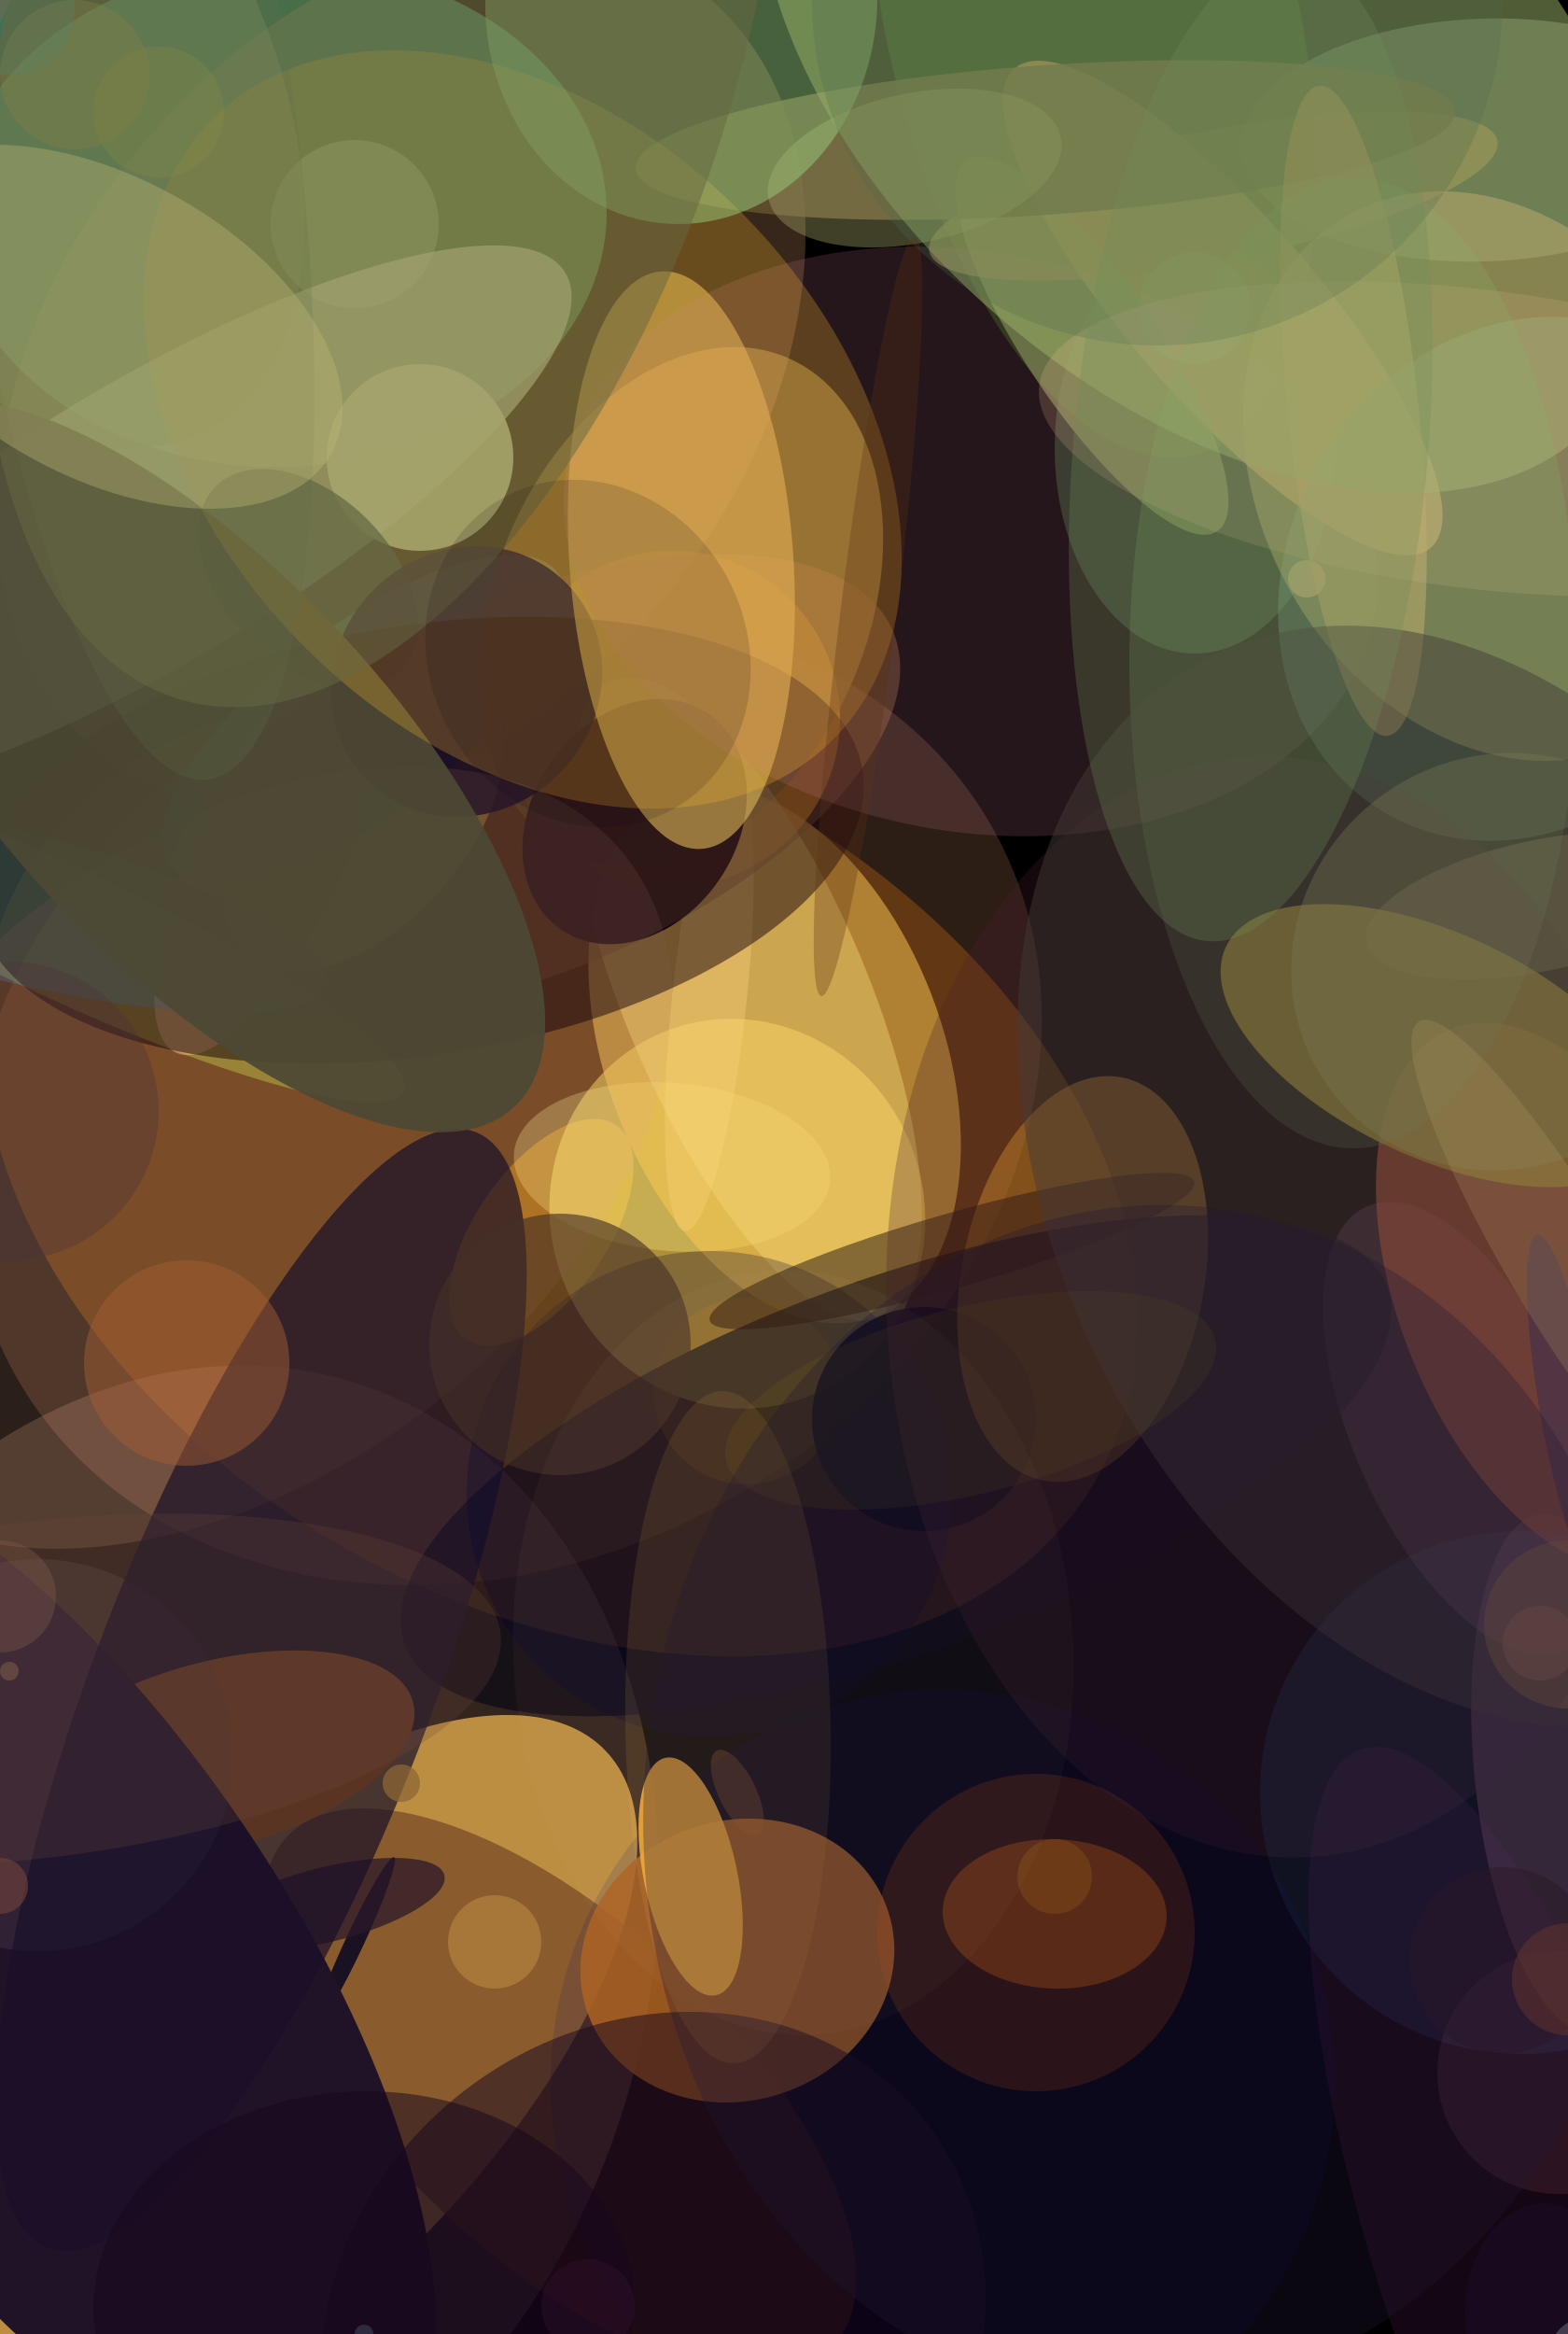
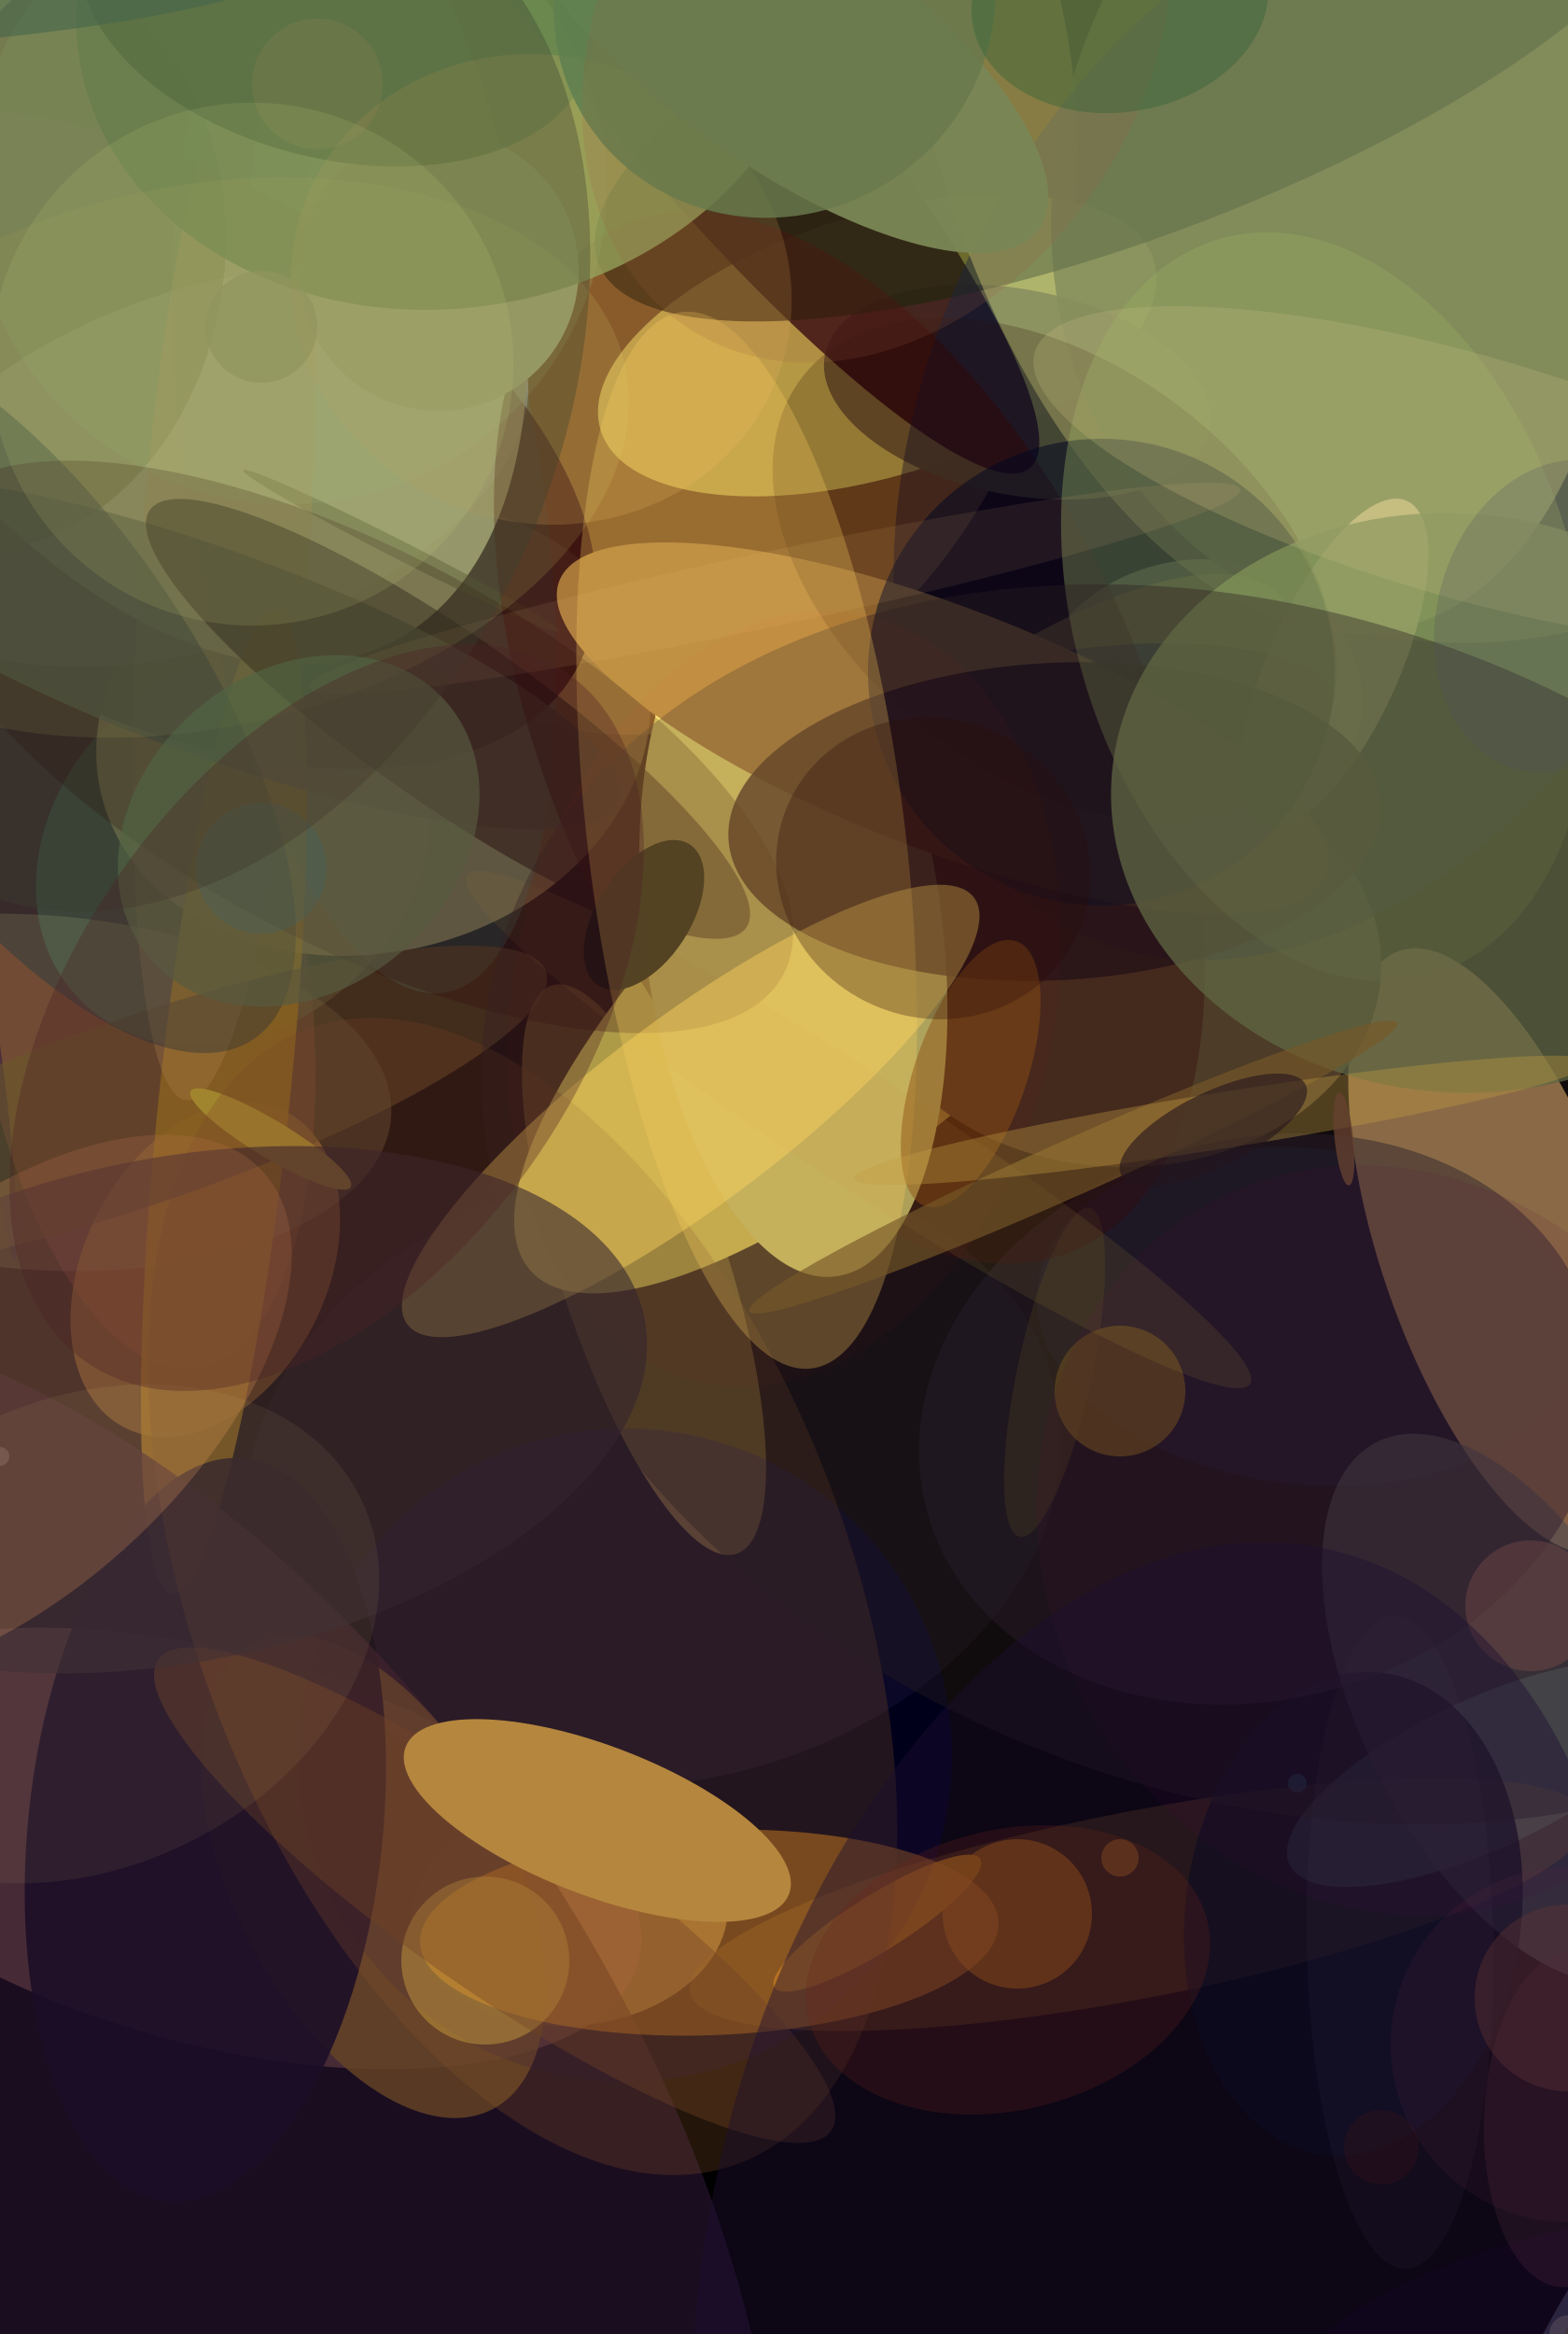
<svg xmlns="http://www.w3.org/2000/svg" width="168" height="250">
  <rect x="0" y="0" width="168" height="250" fill="black" />
-   <ellipse cx="72" cy="77" rx="18" ry="18" fill="rgb(252,155,0)" fill-opacity="0.85" transform="rotate(60, 72, 77)" />
-   <ellipse cx="54" cy="118" rx="49" ry="60" fill="rgb(178,117,84)" fill-opacity="0.25" transform="rotate(61, 54, 118)" />
-   <ellipse cx="58" cy="132" rx="14" ry="7" fill="rgb(224,154,0)" fill-opacity="0.49" transform="rotate(305, 58, 132)" />
-   <ellipse cx="39" cy="88" rx="19" ry="11" fill="rgb(225,226,116)" fill-opacity="0.95" transform="rotate(311, 39, 88)" />
-   <ellipse cx="26" cy="225" rx="24" ry="54" fill="rgb(244,189,65)" fill-opacity="0.71" transform="rotate(226, 26, 225)" />
-   <ellipse cx="38" cy="24" rx="9" ry="9" fill="rgb(225,234,223)" fill-opacity="0.87" transform="rotate(221, 38, 24)" />
-   <ellipse cx="60" cy="126" rx="46" ry="66" fill="rgb(242,132,17)" fill-opacity="0.27" transform="rotate(119, 60, 126)" />
-   <ellipse cx="30" cy="23" rx="27" ry="35" fill="rgb(52,161,112)" fill-opacity="0.73" transform="rotate(89, 30, 23)" />
-   <ellipse cx="79" cy="130" rx="21" ry="20" fill="rgb(255,230,96)" fill-opacity="0.50" transform="rotate(69, 79, 130)" />
-   <ellipse cx="60" cy="224" rx="40" ry="18" fill="rgb(65,25,1)" fill-opacity="0.58" transform="rotate(43, 60, 224)" />
-   <ellipse cx="168" cy="190" rx="28" ry="10" fill="rgb(160,95,106)" fill-opacity="0.36" transform="rotate(84, 168, 190)" />
-   <ellipse cx="18" cy="211" rx="51" ry="66" fill="rgb(245,173,147)" fill-opacity="0.21" transform="rotate(198, 18, 211)" />
-   <ellipse cx="45" cy="49" rx="10" ry="10" fill="rgb(213,253,198)" fill-opacity="0.96" transform="rotate(260, 45, 49)" />
-   <ellipse cx="39" cy="77" rx="26" ry="10" fill="rgb(60,143,130)" fill-opacity="1.00" transform="rotate(143, 39, 77)" />
-   <ellipse cx="73" cy="65" rx="20" ry="29" fill="rgb(130,110,43)" fill-opacity="0.76" transform="rotate(203, 73, 65)" />
-   <ellipse cx="76" cy="107" rx="4" ry="25" fill="rgb(255,219,176)" fill-opacity="0.35" transform="rotate(186, 76, 107)" />
-   <ellipse cx="157" cy="153" rx="12" ry="26" fill="rgb(203,115,186)" fill-opacity="0.26" transform="rotate(336, 157, 153)" />
-   <ellipse cx="72" cy="125" rx="17" ry="9" fill="rgb(255,246,147)" fill-opacity="0.29" transform="rotate(5, 72, 125)" />
-   <ellipse cx="29" cy="91" rx="8" ry="24" fill="rgb(254,145,153)" fill-opacity="0.57" transform="rotate(25, 29, 91)" />
-   <ellipse cx="79" cy="192" rx="2" ry="5" fill="rgb(230,135,58)" fill-opacity="0.27" transform="rotate(154, 79, 192)" />
-   <ellipse cx="80" cy="107" rx="13" ry="37" fill="rgb(241,232,164)" fill-opacity="0.41" transform="rotate(337, 80, 107)" />
-   <ellipse cx="7" cy="100" rx="7" ry="40" fill="rgb(194,218,64)" fill-opacity="0.41" transform="rotate(115, 7, 100)" />
-   <ellipse cx="159" cy="15" rx="26" ry="13" fill="rgb(145,164,146)" fill-opacity="0.45" transform="rotate(178, 159, 15)" />
-   <ellipse cx="83" cy="113" rx="30" ry="18" fill="rgb(251,201,81)" fill-opacity="0.51" transform="rotate(69, 83, 113)" />
-   <ellipse cx="43" cy="40" rx="37" ry="52" fill="rgb(219,158,105)" fill-opacity="0.25" transform="rotate(38, 43, 40)" />
-   <ellipse cx="80" cy="149" rx="10" ry="10" fill="rgb(250,165,8)" fill-opacity="0.23" transform="rotate(40, 80, 149)" />
-   <ellipse cx="16" cy="56" rx="15" ry="52" fill="rgb(221,244,202)" fill-opacity="0.67" transform="rotate(59, 16, 56)" />
-   <ellipse cx="101" cy="223" rx="42" ry="42" fill="rgb(5,10,107)" fill-opacity="0.14" transform="rotate(69, 101, 223)" />
-   <ellipse cx="38" cy="208" rx="10" ry="1" fill="rgb(0,0,32)" fill-opacity="0.81" transform="rotate(115, 38, 208)" />
-   <ellipse cx="140" cy="62" rx="2" ry="2" fill="rgb(232,143,105)" fill-opacity="0.85" transform="rotate(78, 140, 62)" />
-   <ellipse cx="68" cy="88" rx="14" ry="11" fill="rgb(13,0,14)" fill-opacity="0.97" transform="rotate(124, 68, 88)" />
-   <ellipse cx="128" cy="48" rx="22" ry="15" fill="rgb(102,169,99)" fill-opacity="0.28" transform="rotate(90, 128, 48)" />
-   <ellipse cx="23" cy="188" rx="10" ry="22" fill="rgb(242,136,22)" fill-opacity="1.00" transform="rotate(75, 23, 188)" />
-   <ellipse cx="1" cy="97" rx="35" ry="8" fill="rgb(51,172,255)" fill-opacity="0.30" transform="rotate(194, 1, 97)" />
-   <ellipse cx="35" cy="204" rx="4" ry="13" fill="rgb(43,25,40)" fill-opacity="0.75" transform="rotate(256, 35, 204)" />
-   <ellipse cx="4" cy="211" rx="27" ry="65" fill="rgb(32,18,39)" fill-opacity="1.00" transform="rotate(146, 4, 211)" />
-   <ellipse cx="57" cy="84" rx="42" ry="20" fill="rgb(160,108,63)" fill-opacity="0.39" transform="rotate(157, 57, 84)" />
-   <ellipse cx="167" cy="222" rx="13" ry="13" fill="rgb(95,53,64)" fill-opacity="0.31" transform="rotate(51, 167, 222)" />
-   <ellipse cx="167" cy="139" rx="17" ry="31" fill="rgb(254,111,65)" fill-opacity="0.61" transform="rotate(338, 167, 139)" />
-   <ellipse cx="53" cy="208" rx="5" ry="5" fill="rgb(186,141,65)" fill-opacity="0.57" transform="rotate(183, 53, 208)" />
-   <ellipse cx="117" cy="2" rx="22" ry="48" fill="rgb(52,118,24)" fill-opacity="0.36" transform="rotate(167, 117, 2)" />
-   <ellipse cx="79" cy="210" rx="15" ry="17" fill="rgb(173,99,35)" fill-opacity="0.85" transform="rotate(72, 79, 210)" />
-   <ellipse cx="17" cy="12" rx="7" ry="7" fill="rgb(169,173,37)" fill-opacity="0.44" transform="rotate(330, 17, 12)" />
-   <ellipse cx="8" cy="8" rx="8" ry="8" fill="rgb(210,138,31)" fill-opacity="0.38" transform="rotate(176, 8, 8)" />
-   <ellipse cx="165" cy="97" rx="19" ry="7" fill="rgb(134,120,83)" fill-opacity="0.55" transform="rotate(168, 165, 97)" />
-   <ellipse cx="33" cy="62" rx="9" ry="14" fill="rgb(47,80,78)" fill-opacity="0.75" transform="rotate(315, 33, 62)" />
-   <ellipse cx="131" cy="33" rx="10" ry="34" fill="rgb(255,164,96)" fill-opacity="0.65" transform="rotate(139, 131, 33)" />
-   <ellipse cx="166" cy="246" rx="17" ry="62" fill="rgb(126,40,113)" fill-opacity="0.16" transform="rotate(341, 166, 246)" />
-   <ellipse cx="50" cy="73" rx="14" ry="15" fill="rgb(21,14,53)" fill-opacity="0.85" transform="rotate(226, 50, 73)" />
-   <ellipse cx="99" cy="152" rx="12" ry="12" fill="rgb(0,1,2)" fill-opacity="0.85" transform="rotate(0, 99, 152)" />
-   <ellipse cx="25" cy="124" rx="34" ry="53" fill="rgb(229,172,133)" fill-opacity="0.19" transform="rotate(233, 25, 124)" />
-   <ellipse cx="2" cy="7" rx="26" ry="44" fill="rgb(149,182,119)" fill-opacity="0.43" transform="rotate(333, 2, 7)" />
-   <ellipse cx="116" cy="137" rx="13" ry="22" fill="rgb(245,171,41)" fill-opacity="0.47" transform="rotate(11, 116, 137)" />
-   <ellipse cx="96" cy="157" rx="20" ry="56" fill="rgb(0,0,18)" fill-opacity="0.56" transform="rotate(70, 96, 157)" />
-   <ellipse cx="4" cy="188" rx="21" ry="21" fill="rgb(156,137,146)" fill-opacity="0.13" transform="rotate(30, 4, 188)" />
-   <ellipse cx="168" cy="250" rx="2" ry="1" fill="rgb(119,122,126)" fill-opacity="0.47" transform="rotate(318, 168, 250)" />
-   <ellipse cx="111" cy="207" rx="17" ry="17" fill="rgb(255,104,16)" fill-opacity="0.18" transform="rotate(128, 111, 207)" />
-   <ellipse cx="28" cy="181" rx="18" ry="64" fill="rgb(25,17,41)" fill-opacity="0.70" transform="rotate(201, 28, 181)" />
-   <ellipse cx="161" cy="210" rx="10" ry="10" fill="rgb(46,11,5)" fill-opacity="0.45" transform="rotate(163, 161, 210)" />
-   <ellipse cx="70" cy="250" rx="37" ry="33" fill="rgb(24,9,31)" fill-opacity="0.51" transform="rotate(143, 70, 250)" />
-   <ellipse cx="45" cy="90" rx="23" ry="48" fill="rgb(20,1,13)" fill-opacity="0.49" transform="rotate(261, 45, 90)" />
-   <ellipse cx="39" cy="250" rx="1" ry="1" fill="rgb(172,226,254)" fill-opacity="0.31" transform="rotate(43, 39, 250)" />
-   <ellipse cx="113" cy="201" rx="4" ry="4" fill="rgb(240,170,18)" fill-opacity="0.42" transform="rotate(20, 113, 201)" />
-   <ellipse cx="117" cy="37" rx="7" ry="24" fill="rgb(130,154,83)" fill-opacity="0.61" transform="rotate(326, 117, 37)" />
-   <ellipse cx="73" cy="60" rx="12" ry="31" fill="rgb(218,181,87)" fill-opacity="0.61" transform="rotate(356, 73, 60)" />
-   <ellipse cx="76" cy="160" rx="26" ry="26" fill="rgb(2,0,55)" fill-opacity="0.25" transform="rotate(174, 76, 160)" />
-   <ellipse cx="130" cy="21" rx="7" ry="31" fill="rgb(167,133,77)" fill-opacity="0.62" transform="rotate(259, 130, 21)" />
-   <ellipse cx="102" cy="134" rx="27" ry="4" fill="rgb(40,23,13)" fill-opacity="0.50" transform="rotate(344, 102, 134)" />
-   <ellipse cx="165" cy="247" rx="8" ry="11" fill="rgb(68,48,171)" fill-opacity="0.09" transform="rotate(185, 165, 247)" />
-   <ellipse cx="104" cy="58" rx="31" ry="44" fill="rgb(200,126,146)" fill-opacity="0.18" transform="rotate(101, 104, 58)" />
-   <ellipse cx="1" cy="119" rx="16" ry="16" fill="rgb(77,52,57)" fill-opacity="0.36" transform="rotate(115, 1, 119)" />
-   <ellipse cx="21" cy="82" rx="21" ry="50" fill="rgb(77,73,52)" fill-opacity="0.93" transform="rotate(137, 21, 82)" />
-   <ellipse cx="112" cy="15" rx="8" ry="44" fill="rgb(102,84,49)" fill-opacity="0.83" transform="rotate(266, 112, 15)" />
-   <ellipse cx="145" cy="44" rx="35" ry="7" fill="rgb(235,146,83)" fill-opacity="0.58" transform="rotate(264, 145, 44)" />
-   <ellipse cx="98" cy="18" rx="8" ry="16" fill="rgb(166,166,107)" fill-opacity="0.39" transform="rotate(258, 98, 18)" />
-   <ellipse cx="113" cy="205" rx="12" ry="8" fill="rgb(154,71,8)" fill-opacity="0.63" transform="rotate(182, 113, 205)" />
-   <ellipse cx="60" cy="144" rx="14" ry="14" fill="rgb(69,48,39)" fill-opacity="0.62" transform="rotate(95, 60, 144)" />
-   <ellipse cx="56" cy="46" rx="33" ry="47" fill="rgb(255,189,45)" fill-opacity="0.25" transform="rotate(315, 56, 46)" />
-   <ellipse cx="1" cy="1" rx="7" ry="7" fill="rgb(59,165,153)" fill-opacity="0.36" transform="rotate(109, 1, 1)" />
-   <ellipse cx="73" cy="0" rx="24" ry="21" fill="rgb(158,215,133)" fill-opacity="0.45" transform="rotate(93, 73, 0)" />
-   <ellipse cx="63" cy="247" rx="5" ry="5" fill="rgb(98,36,75)" fill-opacity="0.31" transform="rotate(113, 63, 247)" />
-   <ellipse cx="4" cy="181" rx="50" ry="18" fill="rgb(112,74,62)" fill-opacity="0.24" transform="rotate(353, 4, 181)" />
-   <ellipse cx="154" cy="112" rx="25" ry="12" fill="rgb(217,186,41)" fill-opacity="0.77" transform="rotate(205, 154, 112)" />
-   <ellipse cx="129" cy="8" rx="34" ry="56" fill="rgb(151,173,100)" fill-opacity="0.53" transform="rotate(311, 129, 8)" />
-   <ellipse cx="78" cy="185" rx="11" ry="36" fill="rgb(250,188,86)" fill-opacity="0.11" transform="rotate(359, 78, 185)" />
-   <ellipse cx="163" cy="62" rx="29" ry="25" fill="rgb(119,166,144)" fill-opacity="0.35" transform="rotate(120, 163, 62)" />
-   <ellipse cx="168" cy="174" rx="9" ry="9" fill="rgb(240,152,55)" fill-opacity="0.41" transform="rotate(151, 168, 174)" />
-   <ellipse cx="168" cy="151" rx="19" ry="3" fill="rgb(92,52,95)" fill-opacity="0.87" transform="rotate(80, 168, 151)" />
-   <ellipse cx="137" cy="140" rx="42" ry="59" fill="rgb(77,32,47)" fill-opacity="0.27" transform="rotate(177, 137, 140)" />
-   <ellipse cx="39" cy="247" rx="23" ry="29" fill="rgb(22,7,29)" fill-opacity="0.51" transform="rotate(89, 39, 247)" />
-   <ellipse cx="165" cy="176" rx="4" ry="4" fill="rgb(197,115,70)" fill-opacity="0.53" transform="rotate(351, 165, 176)" />
-   <ellipse cx="41" cy="0" rx="39" ry="78" fill="rgb(105,105,67)" fill-opacity="0.52" transform="rotate(196, 41, 0)" />
-   <ellipse cx="163" cy="192" rx="28" ry="28" fill="rgb(85,150,237)" fill-opacity="0.11" transform="rotate(284, 163, 192)" />
-   <ellipse cx="85" cy="177" rx="41" ry="30" fill="rgb(214,172,133)" fill-opacity="0.05" transform="rotate(87, 85, 177)" />
-   <ellipse cx="128" cy="33" rx="6" ry="6" fill="rgb(151,255,215)" fill-opacity="0.07" transform="rotate(5, 128, 33)" />
-   <ellipse cx="0" cy="0" rx="1" ry="22" fill="rgb(6,155,105)" fill-opacity="0.49" transform="rotate(22, 0, 0)" />
-   <ellipse cx="20" cy="146" rx="11" ry="11" fill="rgb(165,94,51)" fill-opacity="0.47" transform="rotate(136, 20, 146)" />
-   <ellipse cx="0" cy="171" rx="6" ry="6" fill="rgb(133,96,74)" fill-opacity="0.34" transform="rotate(252, 0, 171)" />
-   <ellipse cx="43" cy="191" rx="2" ry="2" fill="rgb(140,101,52)" fill-opacity="0.75" transform="rotate(259, 43, 191)" />
-   <ellipse cx="158" cy="47" rx="16" ry="47" fill="rgb(252,196,156)" fill-opacity="0.18" transform="rotate(97, 158, 47)" />
-   <ellipse cx="160" cy="51" rx="32" ry="25" fill="rgb(193,174,108)" fill-opacity="0.48" transform="rotate(241, 160, 51)" />
-   <ellipse cx="145" cy="71" rx="52" ry="24" fill="rgb(134,188,112)" fill-opacity="0.20" transform="rotate(270, 145, 71)" />
-   <ellipse cx="161" cy="103" rx="23" ry="22" fill="rgb(169,175,116)" fill-opacity="0.36" transform="rotate(144, 161, 103)" />
-   <ellipse cx="124" cy="0" rx="37" ry="37" fill="rgb(81,105,81)" fill-opacity="0.27" transform="rotate(285, 124, 0)" />
-   <ellipse cx="157" cy="126" rx="44" ry="62" fill="rgb(68,60,56)" fill-opacity="0.48" transform="rotate(154, 157, 126)" />
-   <ellipse cx="1" cy="179" rx="1" ry="1" fill="rgb(164,124,85)" fill-opacity="0.35" transform="rotate(317, 1, 179)" />
-   <ellipse cx="0" cy="202" rx="3" ry="3" fill="rgb(120,70,57)" fill-opacity="0.56" transform="rotate(171, 0, 202)" />
-   <ellipse cx="168" cy="212" rx="6" ry="6" fill="rgb(140,71,39)" fill-opacity="0.45" transform="rotate(139, 168, 212)" />
-   <ellipse cx="14" cy="16" rx="18" ry="68" fill="rgb(97,112,75)" fill-opacity="0.22" transform="rotate(353, 14, 16)" />
-   <ellipse cx="74" cy="201" rx="13" ry="5" fill="rgb(240,171,58)" fill-opacity="0.89" transform="rotate(258, 74, 201)" />
-   <ellipse cx="0" cy="0" rx="1" ry="18" fill="rgb(157,83,74)" fill-opacity="0.42" transform="rotate(24, 0, 0)" />
-   <ellipse cx="168" cy="136" rx="6" ry="31" fill="rgb(197,172,109)" fill-opacity="0.20" transform="rotate(329, 168, 136)" />
-   <ellipse cx="134" cy="48" rx="19" ry="53" fill="rgb(111,138,88)" fill-opacity="0.29" transform="rotate(185, 134, 48)" />
-   <ellipse cx="93" cy="66" rx="3" ry="41" fill="rgb(93,50,21)" fill-opacity="0.31" transform="rotate(187, 93, 66)" />
-   <ellipse cx="104" cy="150" rx="27" ry="10" fill="rgb(132,118,9)" fill-opacity="0.13" transform="rotate(346, 104, 150)" />
-   <ellipse cx="63" cy="70" rx="19" ry="17" fill="rgb(8,0,21)" fill-opacity="0.14" transform="rotate(63, 63, 70)" />
-   <ellipse cx="123" cy="193" rx="54" ry="64" fill="rgb(33,24,54)" fill-opacity="0.31" transform="rotate(5, 123, 193)" />
-   <ellipse cx="11" cy="35" rx="16" ry="28" fill="rgb(190,185,117)" fill-opacity="0.38" transform="rotate(299, 11, 35)" />
+   <ellipse cx="71" cy="21" rx="44" ry="58" fill="rgb(252,198,86)" fill-opacity="0.58" transform="rotate(9, 71, 21)" />
+   <ellipse cx="139" cy="191" rx="1" ry="1" fill="rgb(51,176,227)" fill-opacity="0.67" transform="rotate(51, 139, 191)" />
+   <ellipse cx="69" cy="136" rx="9" ry="32" fill="rgb(190,155,58)" fill-opacity="0.44" transform="rotate(162, 69, 136)" />
+   <ellipse cx="15" cy="104" rx="18" ry="43" fill="rgb(128,53,47)" fill-opacity="0.60" transform="rotate(172, 15, 104)" />
+   <ellipse cx="25" cy="91" rx="23" ry="19" fill="rgb(82,103,65)" fill-opacity="0.62" transform="rotate(136, 25, 91)" />
+   <ellipse cx="40" cy="78" rx="24" ry="30" fill="rgb(205,181,102)" fill-opacity="0.75" transform="rotate(256, 40, 78)" />
+   <ellipse cx="70" cy="158" rx="33" ry="44" fill="rgb(215,177,254)" fill-opacity="0.06" transform="rotate(79, 70, 158)" />
+   <ellipse cx="94" cy="37" rx="31" ry="14" fill="rgb(254,246,110)" fill-opacity="1.00" transform="rotate(163, 94, 37)" />
+   <ellipse cx="22" cy="50" rx="19" ry="36" fill="rgb(239,253,253)" fill-opacity="0.99" transform="rotate(251, 22, 50)" />
+   <ellipse cx="22" cy="136" rx="19" ry="13" fill="rgb(236,158,43)" fill-opacity="0.58" transform="rotate(117, 22, 136)" />
+   <ellipse cx="10" cy="10" rx="23" ry="22" fill="rgb(171,121,39)" fill-opacity="0.04" transform="rotate(79, 10, 10)" />
+   <ellipse cx="61" cy="205" rx="17" ry="12" fill="rgb(163,139,66)" fill-opacity="1.00" transform="rotate(176, 61, 205)" />
+   <ellipse cx="140" cy="141" rx="18" ry="29" fill="rgb(55,62,205)" fill-opacity="0.15" transform="rotate(96, 140, 141)" />
+   <ellipse cx="109" cy="42" rx="11" ry="21" fill="rgb(139,136,71)" fill-opacity="0.99" transform="rotate(281, 109, 42)" />
+   <ellipse cx="4" cy="117" rx="19" ry="38" fill="rgb(255,253,151)" fill-opacity="0.20" transform="rotate(94, 4, 117)" />
+   <ellipse cx="128" cy="76" rx="16" ry="18" fill="rgb(238,255,138)" fill-opacity="0.69" transform="rotate(78, 128, 76)" />
+   <ellipse cx="161" cy="134" rx="13" ry="34" fill="rgb(232,181,110)" fill-opacity="0.85" transform="rotate(341, 161, 134)" />
+   <ellipse cx="39" cy="52" rx="19" ry="55" fill="rgb(66,232,223)" fill-opacity="0.25" transform="rotate(351, 39, 52)" />
+   <ellipse cx="23" cy="198" rx="47" ry="21" fill="rgb(226,153,116)" fill-opacity="0.66" transform="rotate(195, 23, 198)" />
+   <ellipse cx="16" cy="47" rx="29" ry="52" fill="rgb(28,0,15)" fill-opacity="0.72" transform="rotate(118, 16, 47)" />
+   <ellipse cx="0" cy="120" rx="15" ry="1" fill="rgb(6,0,69)" fill-opacity="0.35" transform="rotate(84, 0, 120)" />
+   <ellipse cx="164" cy="17" rx="48" ry="55" fill="rgb(120,126,60)" fill-opacity="0.88" transform="rotate(223, 164, 17)" />
+   <ellipse cx="109" cy="205" rx="8" ry="8" fill="rgb(201,117,0)" fill-opacity="0.59" transform="rotate(214, 109, 205)" />
+   <ellipse cx="75" cy="8" rx="11" ry="55" fill="rgb(36,7,19)" fill-opacity="0.86" transform="rotate(320, 75, 8)" />
+   <ellipse cx="12" cy="10" rx="37" ry="66" fill="rgb(250,255,181)" fill-opacity="0.70" transform="rotate(333, 12, 10)" />
+   <ellipse cx="24" cy="118" rx="7" ry="53" fill="rgb(255,190,9)" fill-opacity="0.78" transform="rotate(6, 24, 118)" />
+   <ellipse cx="0" cy="28" rx="31" ry="24" fill="rgb(77,86,15)" fill-opacity="0.27" transform="rotate(279, 0, 28)" />
+   <ellipse cx="97" cy="100" rx="18" ry="54" fill="rgb(255,242,101)" fill-opacity="1.00" transform="rotate(48, 97, 100)" />
+   <ellipse cx="94" cy="206" rx="3" ry="13" fill="rgb(174,111,0)" fill-opacity="0.98" transform="rotate(238, 94, 206)" />
+   <ellipse cx="159" cy="190" rx="8" ry="23" fill="rgb(97,170,160)" fill-opacity="0.51" transform="rotate(245, 159, 190)" />
+   <ellipse cx="43" cy="59" rx="19" ry="1" fill="rgb(80,80,45)" fill-opacity="0.42" transform="rotate(27, 43, 59)" />
+   <ellipse cx="113" cy="81" rx="11" ry="31" fill="rgb(64,88,90)" fill-opacity="0.79" transform="rotate(260, 113, 81)" />
+   <ellipse cx="40" cy="201" rx="28" ry="15" fill="rgb(255,188,19)" fill-opacity="0.81" transform="rotate(63, 40, 201)" />
+   <ellipse cx="67" cy="188" rx="35" ry="35" fill="rgb(0,3,130)" fill-opacity="0.20" transform="rotate(186, 67, 188)" />
+   <ellipse cx="162" cy="183" rx="32" ry="16" fill="rgb(97,113,113)" fill-opacity="0.59" transform="rotate(63, 162, 183)" />
+   <ellipse cx="15" cy="119" rx="10" ry="46" fill="rgb(105,89,42)" fill-opacity="0.57" transform="rotate(71, 15, 119)" />
+   <ellipse cx="120" cy="149" rx="7" ry="7" fill="rgb(254,185,3)" fill-opacity="0.58" transform="rotate(19, 120, 149)" />
+   <ellipse cx="122" cy="6" rx="19" ry="62" fill="rgb(3,24,0)" fill-opacity="0.62" transform="rotate(69, 122, 6)" />
+   <ellipse cx="122" cy="204" rx="10" ry="49" fill="rgb(253,174,65)" fill-opacity="0.18" transform="rotate(259, 122, 204)" />
+   <ellipse cx="22" cy="196" rx="19" ry="40" fill="rgb(0,0,24)" fill-opacity="0.89" transform="rotate(186, 22, 196)" />
+   <ellipse cx="120" cy="103" rx="22" ry="28" fill="rgb(98,79,44)" fill-opacity="1.00" transform="rotate(272, 120, 103)" />
+   <ellipse cx="142" cy="45" rx="61" ry="42" fill="rgb(2,26,64)" fill-opacity="0.44" transform="rotate(296, 142, 45)" />
+   <ellipse cx="168" cy="250" rx="2" ry="2" fill="rgb(174,161,114)" fill-opacity="0.56" transform="rotate(103, 168, 250)" />
+   <ellipse cx="120" cy="199" rx="2" ry="2" fill="rgb(255,167,33)" fill-opacity="0.40" transform="rotate(13, 120, 199)" />
+   <ellipse cx="24" cy="61" rx="9" ry="57" fill="rgb(230,179,102)" fill-opacity="0.29" transform="rotate(4, 24, 61)" />
+   <ellipse cx="145" cy="205" rx="18" ry="26" fill="rgb(0,8,22)" fill-opacity="0.65" transform="rotate(187, 145, 205)" />
+   <ellipse cx="6" cy="235" rx="63" ry="105" fill="rgb(39,19,45)" fill-opacity="0.71" transform="rotate(327, 6, 235)" />
+   <ellipse cx="23" cy="70" rx="11" ry="46" fill="rgb(120,134,102)" fill-opacity="0.76" transform="rotate(290, 23, 70)" />
+   <ellipse cx="135" cy="152" rx="37" ry="30" fill="rgb(41,32,50)" fill-opacity="0.47" transform="rotate(164, 135, 152)" />
+   <ellipse cx="113" cy="147" rx="4" ry="18" fill="rgb(115,93,32)" fill-opacity="0.27" transform="rotate(192, 113, 147)" />
+   <ellipse cx="150" cy="208" rx="10" ry="35" fill="rgb(163,156,172)" fill-opacity="0.07" transform="rotate(179, 150, 208)" />
+   <ellipse cx="76" cy="106" rx="1" ry="1" fill="rgb(130,213,215)" fill-opacity="0.92" transform="rotate(249, 76, 106)" />
+   <ellipse cx="91" cy="79" rx="32" ry="60" fill="rgb(62,0,1)" fill-opacity="0.38" transform="rotate(336, 91, 79)" />
+   <ellipse cx="0" cy="156" rx="1" ry="1" fill="rgb(209,206,218)" fill-opacity="0.36" transform="rotate(68, 0, 156)" />
+   <ellipse cx="85" cy="100" rx="16" ry="37" fill="rgb(255,255,134)" fill-opacity="1.00" transform="rotate(353, 85, 100)" />
+   <ellipse cx="47" cy="29" rx="15" ry="15" fill="rgb(186,190,134)" fill-opacity="1.00" transform="rotate(224, 47, 29)" />
+   <ellipse cx="2" cy="74" rx="19" ry="45" fill="rgb(26,56,66)" fill-opacity="0.40" transform="rotate(326, 2, 74)" />
+   <ellipse cx="135" cy="3" rx="37" ry="66" fill="rgb(213,216,128)" fill-opacity="0.46" transform="rotate(347, 135, 3)" />
+   <ellipse cx="76" cy="207" rx="11" ry="31" fill="rgb(228,141,31)" fill-opacity="0.50" transform="rotate(268, 76, 207)" />
+   <ellipse cx="168" cy="219" rx="19" ry="19" fill="rgb(189,81,93)" fill-opacity="0.12" transform="rotate(143, 168, 219)" />
+   <ellipse cx="36" cy="0" rx="17" ry="28" fill="rgb(8,30,15)" fill-opacity="0.81" transform="rotate(284, 36, 0)" />
+   <ellipse cx="101" cy="78" rx="13" ry="44" fill="rgb(168,121,57)" fill-opacity="1.00" transform="rotate(111, 101, 78)" />
+   <ellipse cx="168" cy="214" rx="10" ry="10" fill="rgb(154,84,55)" fill-opacity="0.39" transform="rotate(90, 168, 214)" />
+   <ellipse cx="31" cy="20" rx="34" ry="34" fill="rgb(171,243,155)" fill-opacity="0.14" transform="rotate(35, 31, 20)" />
+   <ellipse cx="48" cy="0" rx="33" ry="40" fill="rgb(127,158,90)" fill-opacity="0.78" transform="rotate(81, 48, 0)" />
+   <ellipse cx="167" cy="249" rx="10" ry="1" fill="rgb(104,117,133)" fill-opacity="0.51" transform="rotate(299, 167, 249)" />
+   <ellipse cx="58" cy="31" rx="25" ry="27" fill="rgb(255,192,101)" fill-opacity="0.17" transform="rotate(288, 58, 31)" />
+   <ellipse cx="52" cy="210" rx="9" ry="9" fill="rgb(253,214,76)" fill-opacity="0.38" transform="rotate(84, 52, 210)" />
+   <ellipse cx="149" cy="165" rx="41" ry="37" fill="rgb(113,8,79)" fill-opacity="0.12" transform="rotate(62, 149, 165)" />
+   <ellipse cx="92" cy="121" rx="6" ry="50" fill="rgb(253,218,77)" fill-opacity="0.13" transform="rotate(123, 92, 121)" />
+   <ellipse cx="143" cy="71" rx="7" ry="19" fill="rgb(246,213,161)" fill-opacity="0.83" transform="rotate(204, 143, 71)" />
+   <ellipse cx="113" cy="88" rx="17" ry="35" fill="rgb(37,13,19)" fill-opacity="0.83" transform="rotate(267, 113, 88)" />
+   <ellipse cx="164" cy="172" rx="7" ry="7" fill="rgb(217,129,115)" fill-opacity="0.29" transform="rotate(99, 164, 172)" />
+   <ellipse cx="48" cy="77" rx="9" ry="39" fill="rgb(5,1,5)" fill-opacity="0.48" transform="rotate(125, 48, 77)" />
+   <ellipse cx="29" cy="122" rx="2" ry="10" fill="rgb(205,183,52)" fill-opacity="1.00" transform="rotate(121, 29, 122)" />
+   <ellipse cx="113" cy="61" rx="22" ry="34" fill="rgb(37,12,0)" fill-opacity="0.22" transform="rotate(307, 113, 61)" />
+   <ellipse cx="38" cy="80" rx="52" ry="21" fill="rgb(37,0,1)" fill-opacity="0.29" transform="rotate(208, 38, 80)" />
+   <ellipse cx="118" cy="72" rx="25" ry="25" fill="rgb(0,7,33)" fill-opacity="0.53" transform="rotate(211, 118, 72)" />
+   <ellipse cx="53" cy="203" rx="10" ry="44" fill="rgb(106,62,38)" fill-opacity="0.39" transform="rotate(305, 53, 203)" />
+   <ellipse cx="142" cy="65" rx="41" ry="27" fill="rgb(152,174,99)" fill-opacity="0.36" transform="rotate(254, 142, 65)" />
+   <ellipse cx="83" cy="4" rx="13" ry="35" fill="rgb(115,143,91)" fill-opacity="0.96" transform="rotate(306, 83, 4)" />
+   <ellipse cx="156" cy="86" rx="31" ry="37" fill="rgb(128,146,88)" fill-opacity="0.76" transform="rotate(275, 156, 86)" />
+   <ellipse cx="84" cy="107" rx="42" ry="29" fill="rgb(254,15,12)" fill-opacity="0.04" transform="rotate(282, 84, 107)" />
+   <ellipse cx="168" cy="227" rx="18" ry="9" fill="rgb(122,67,74)" fill-opacity="0.28" transform="rotate(92, 168, 227)" />
+   <ellipse cx="83" cy="0" rx="24" ry="23" fill="rgb(94,128,79)" fill-opacity="0.84" transform="rotate(325, 83, 0)" />
+   <ellipse cx="157" cy="51" rx="13" ry="48" fill="rgb(200,189,128)" fill-opacity="0.25" transform="rotate(286, 157, 51)" />
+   <ellipse cx="56" cy="171" rx="35" ry="65" fill="rgb(140,86,43)" fill-opacity="0.25" transform="rotate(339, 56, 171)" />
+   <ellipse cx="69" cy="98" rx="9" ry="5" fill="rgb(0,0,0)" fill-opacity="0.99" transform="rotate(303, 69, 98)" />
+   <ellipse cx="28" cy="35" rx="6" ry="6" fill="rgb(170,171,111)" fill-opacity="0.70" transform="rotate(213, 28, 35)" />
+   <ellipse cx="135" cy="129" rx="63" ry="86" fill="rgb(44,31,34)" fill-opacity="0.38" transform="rotate(291, 135, 129)" />
+   <ellipse cx="83" cy="63" rx="4" ry="51" fill="rgb(255,208,136)" fill-opacity="0.09" transform="rotate(78, 83, 63)" />
+   <ellipse cx="80" cy="90" rx="17" ry="57" fill="rgb(255,207,95)" fill-opacity="0.28" transform="rotate(353, 80, 90)" />
+   <ellipse cx="104" cy="115" rx="15" ry="6" fill="rgb(142,80,19)" fill-opacity="0.47" transform="rotate(109, 104, 115)" />
+   <ellipse cx="115" cy="125" rx="3" ry="38" fill="rgb(118,88,41)" fill-opacity="0.65" transform="rotate(66, 115, 125)" />
+   <ellipse cx="74" cy="119" rx="10" ry="38" fill="rgb(255,211,95)" fill-opacity="0.44" transform="rotate(53, 74, 119)" />
+   <ellipse cx="94" cy="3" rx="38" ry="29" fill="rgb(159,96,61)" fill-opacity="0.18" transform="rotate(301, 94, 3)" />
+   <ellipse cx="21" cy="49" rx="47" ry="29" fill="rgb(222,218,108)" fill-opacity="0.14" transform="rotate(348, 21, 49)" />
+   <ellipse cx="108" cy="211" rx="15" ry="22" fill="rgb(173,52,6)" fill-opacity="0.25" transform="rotate(76, 108, 211)" />
+   <ellipse cx="19" cy="151" rx="51" ry="27" fill="rgb(53,37,47)" fill-opacity="0.58" transform="rotate(169, 19, 151)" />
+   <ellipse cx="100" cy="93" rx="17" ry="16" fill="rgb(41,11,8)" fill-opacity="0.30" transform="rotate(204, 100, 93)" />
+   <ellipse cx="32" cy="89" rx="21" ry="17" fill="rgb(93,120,78)" fill-opacity="0.67" transform="rotate(139, 32, 89)" />
+   <ellipse cx="0" cy="151" rx="20" ry="38" fill="rgb(242,157,96)" fill-opacity="0.23" transform="rotate(48, 0, 151)" />
+   <ellipse cx="28" cy="93" rx="7" ry="7" fill="rgb(60,130,127)" fill-opacity="0.33" transform="rotate(156, 28, 93)" />
+   <ellipse cx="20" cy="42" rx="58" ry="40" fill="rgb(58,63,48)" fill-opacity="0.35" transform="rotate(293, 20, 42)" />
+   <ellipse cx="9" cy="175" rx="25" ry="33" fill="rgb(245,220,130)" fill-opacity="0.07" transform="rotate(244, 9, 175)" />
+   <ellipse cx="131" cy="120" rx="3" ry="40" fill="rgb(194,155,65)" fill-opacity="0.36" transform="rotate(81, 131, 120)" />
+   <ellipse cx="34" cy="9" rx="7" ry="7" fill="rgb(170,146,89)" fill-opacity="0.15" transform="rotate(183, 34, 9)" />
+   <ellipse cx="167" cy="66" rx="13" ry="17" fill="rgb(82,80,94)" fill-opacity="0.24" transform="rotate(196, 167, 66)" />
+   <ellipse cx="148" cy="230" rx="4" ry="4" fill="rgb(143,28,5)" fill-opacity="0.18" transform="rotate(49, 148, 230)" />
+   <ellipse cx="130" cy="121" rx="4" ry="11" fill="rgb(36,20,29)" fill-opacity="0.60" transform="rotate(244, 130, 121)" />
+   <ellipse cx="64" cy="195" rx="22" ry="8" fill="rgb(181,134,62)" fill-opacity="1.00" transform="rotate(21, 64, 195)" />
+   <ellipse cx="120" cy="0" rx="12" ry="16" fill="rgb(49,98,56)" fill-opacity="0.40" transform="rotate(81, 120, 0)" />
+   <ellipse cx="27" cy="39" rx="28" ry="28" fill="rgb(197,212,126)" fill-opacity="0.14" transform="rotate(89, 27, 39)" />
+   <ellipse cx="35" cy="109" rx="27" ry="45" fill="rgb(78,35,37)" fill-opacity="0.34" transform="rotate(215, 35, 109)" />
+   <ellipse cx="168" cy="250" rx="11" ry="31" fill="rgb(93,10,128)" fill-opacity="0.09" transform="rotate(256, 168, 250)" />
+   <ellipse cx="0" cy="0" rx="4" ry="31" fill="rgb(67,100,74)" fill-opacity="0.58" transform="rotate(84, 0, 0)" />
+   <ellipse cx="144" cy="122" rx="1" ry="5" fill="rgb(102,65,48)" fill-opacity="0.79" transform="rotate(354, 144, 122)" />
+   <ellipse cx="125" cy="242" rx="49" ry="78" fill="rgb(28,14,49)" fill-opacity="0.44" transform="rotate(13, 125, 242)" />
</svg>
